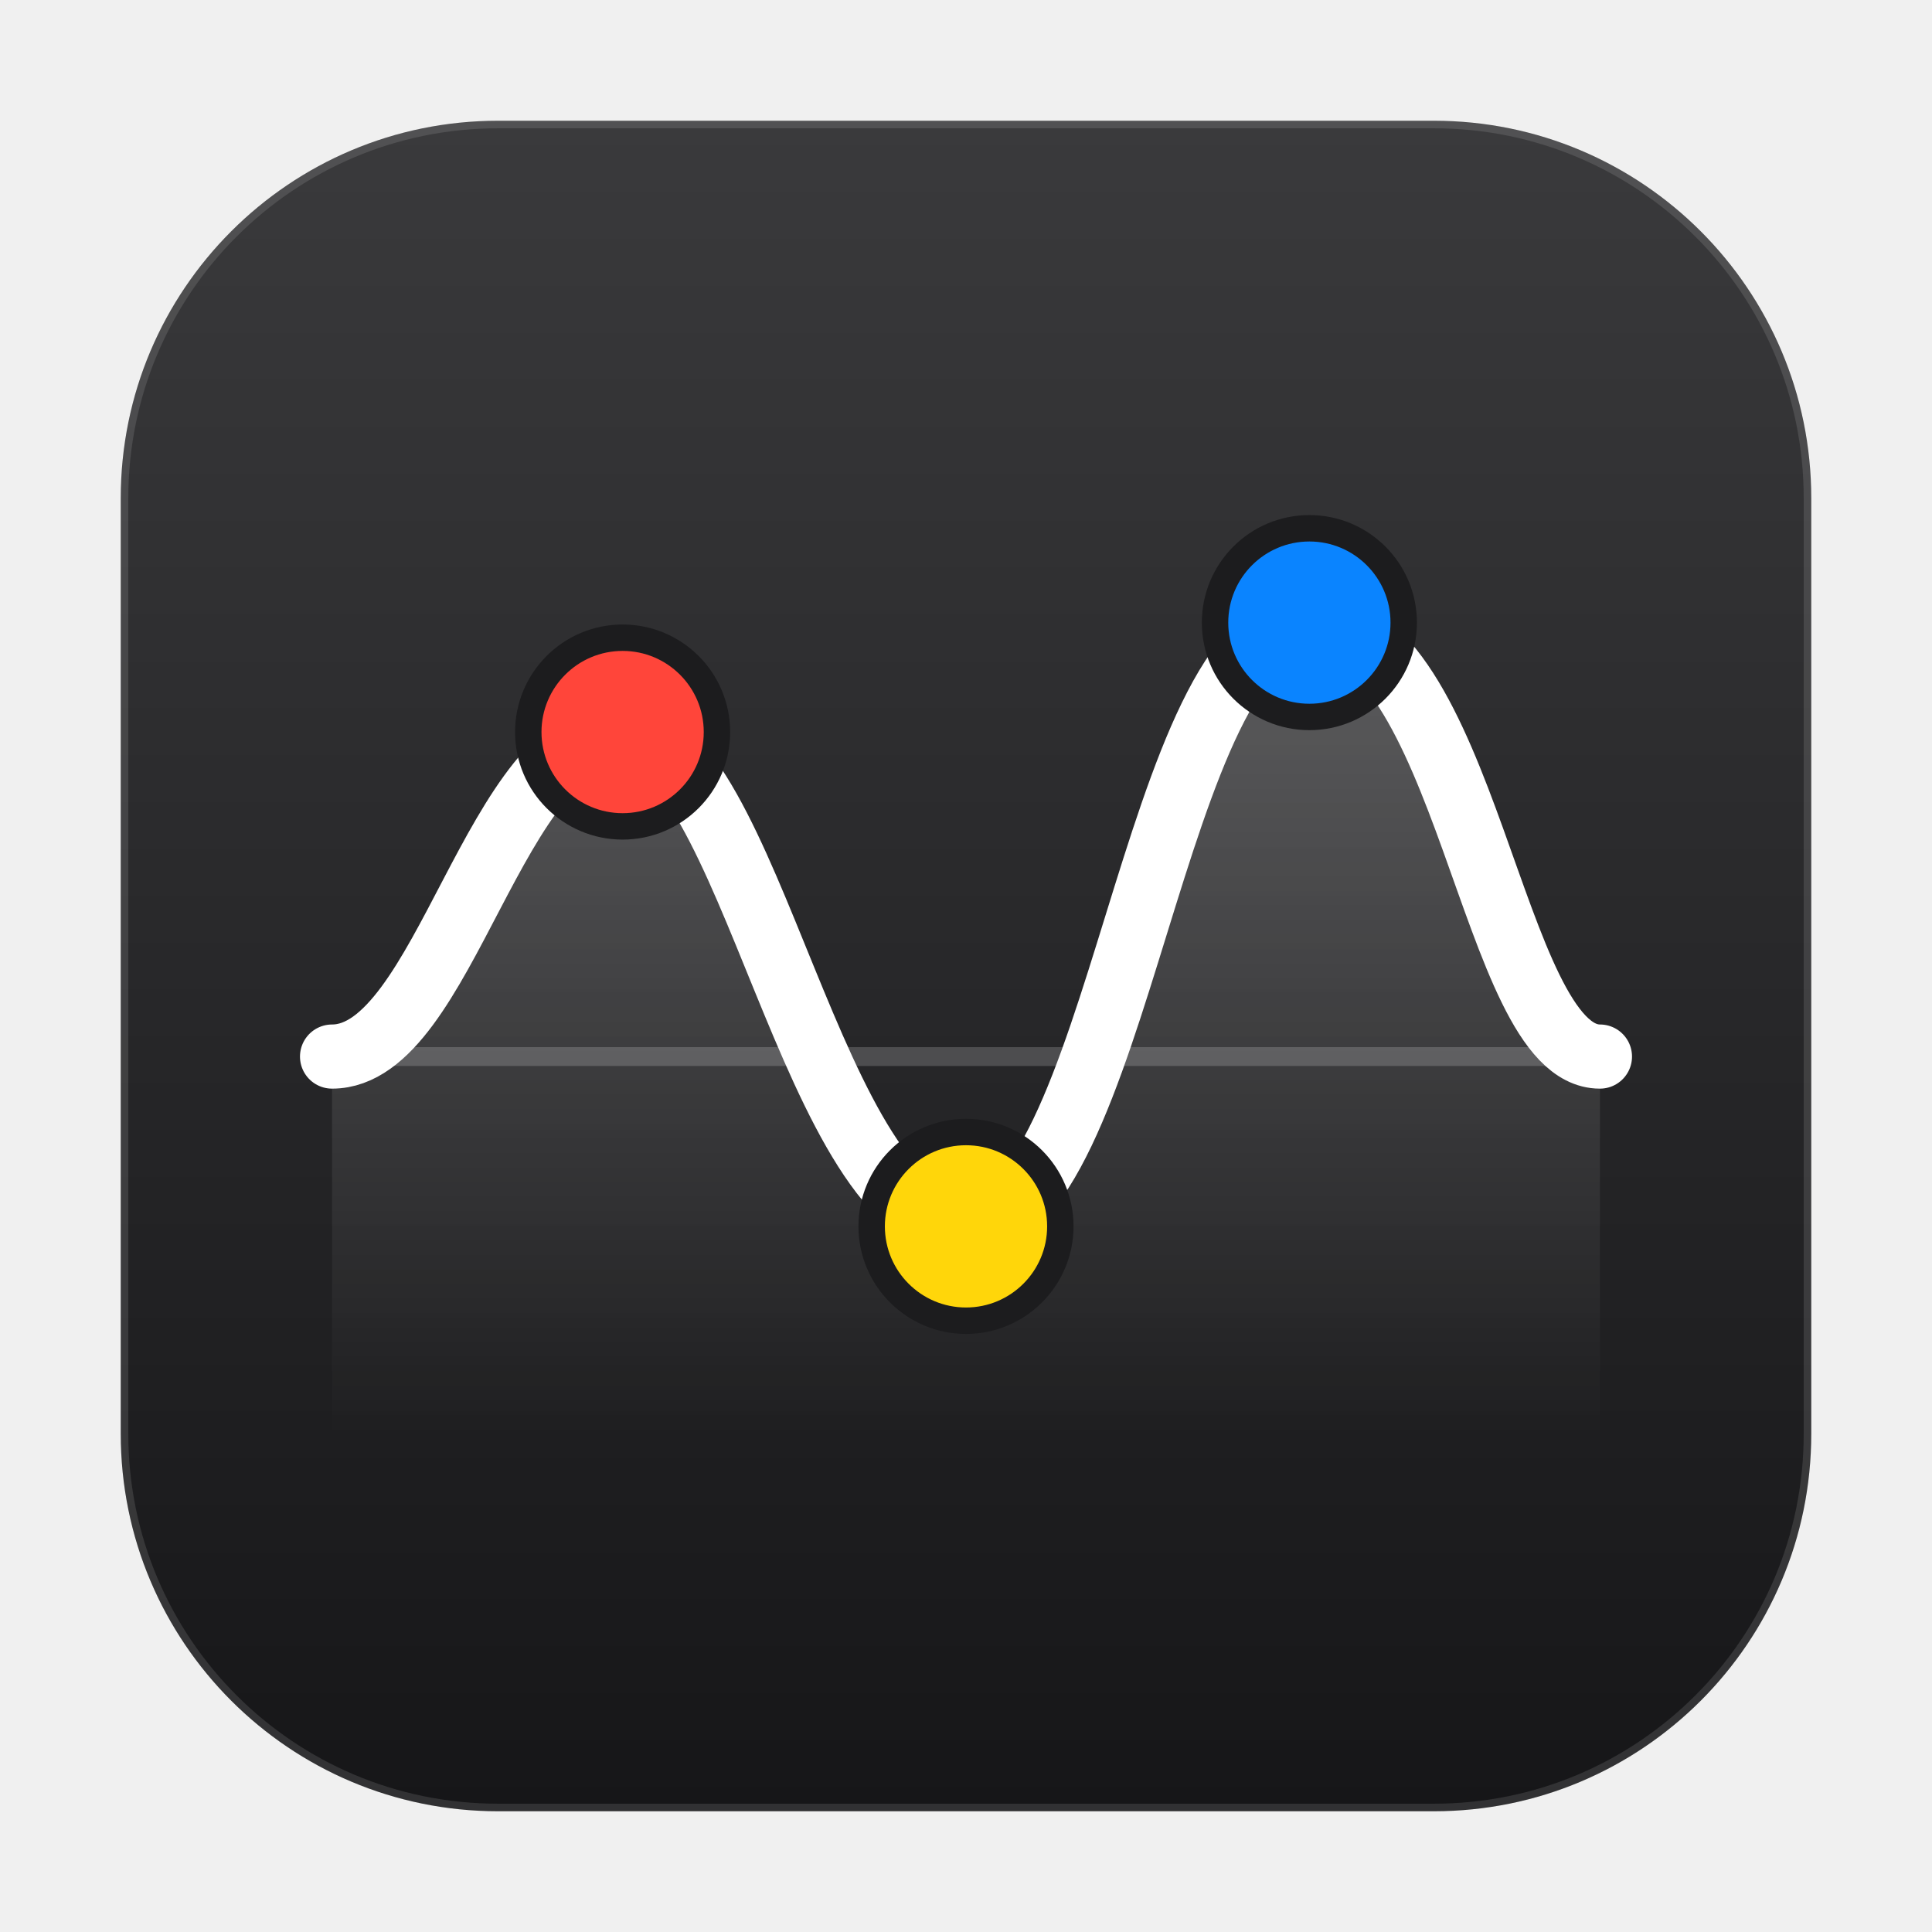
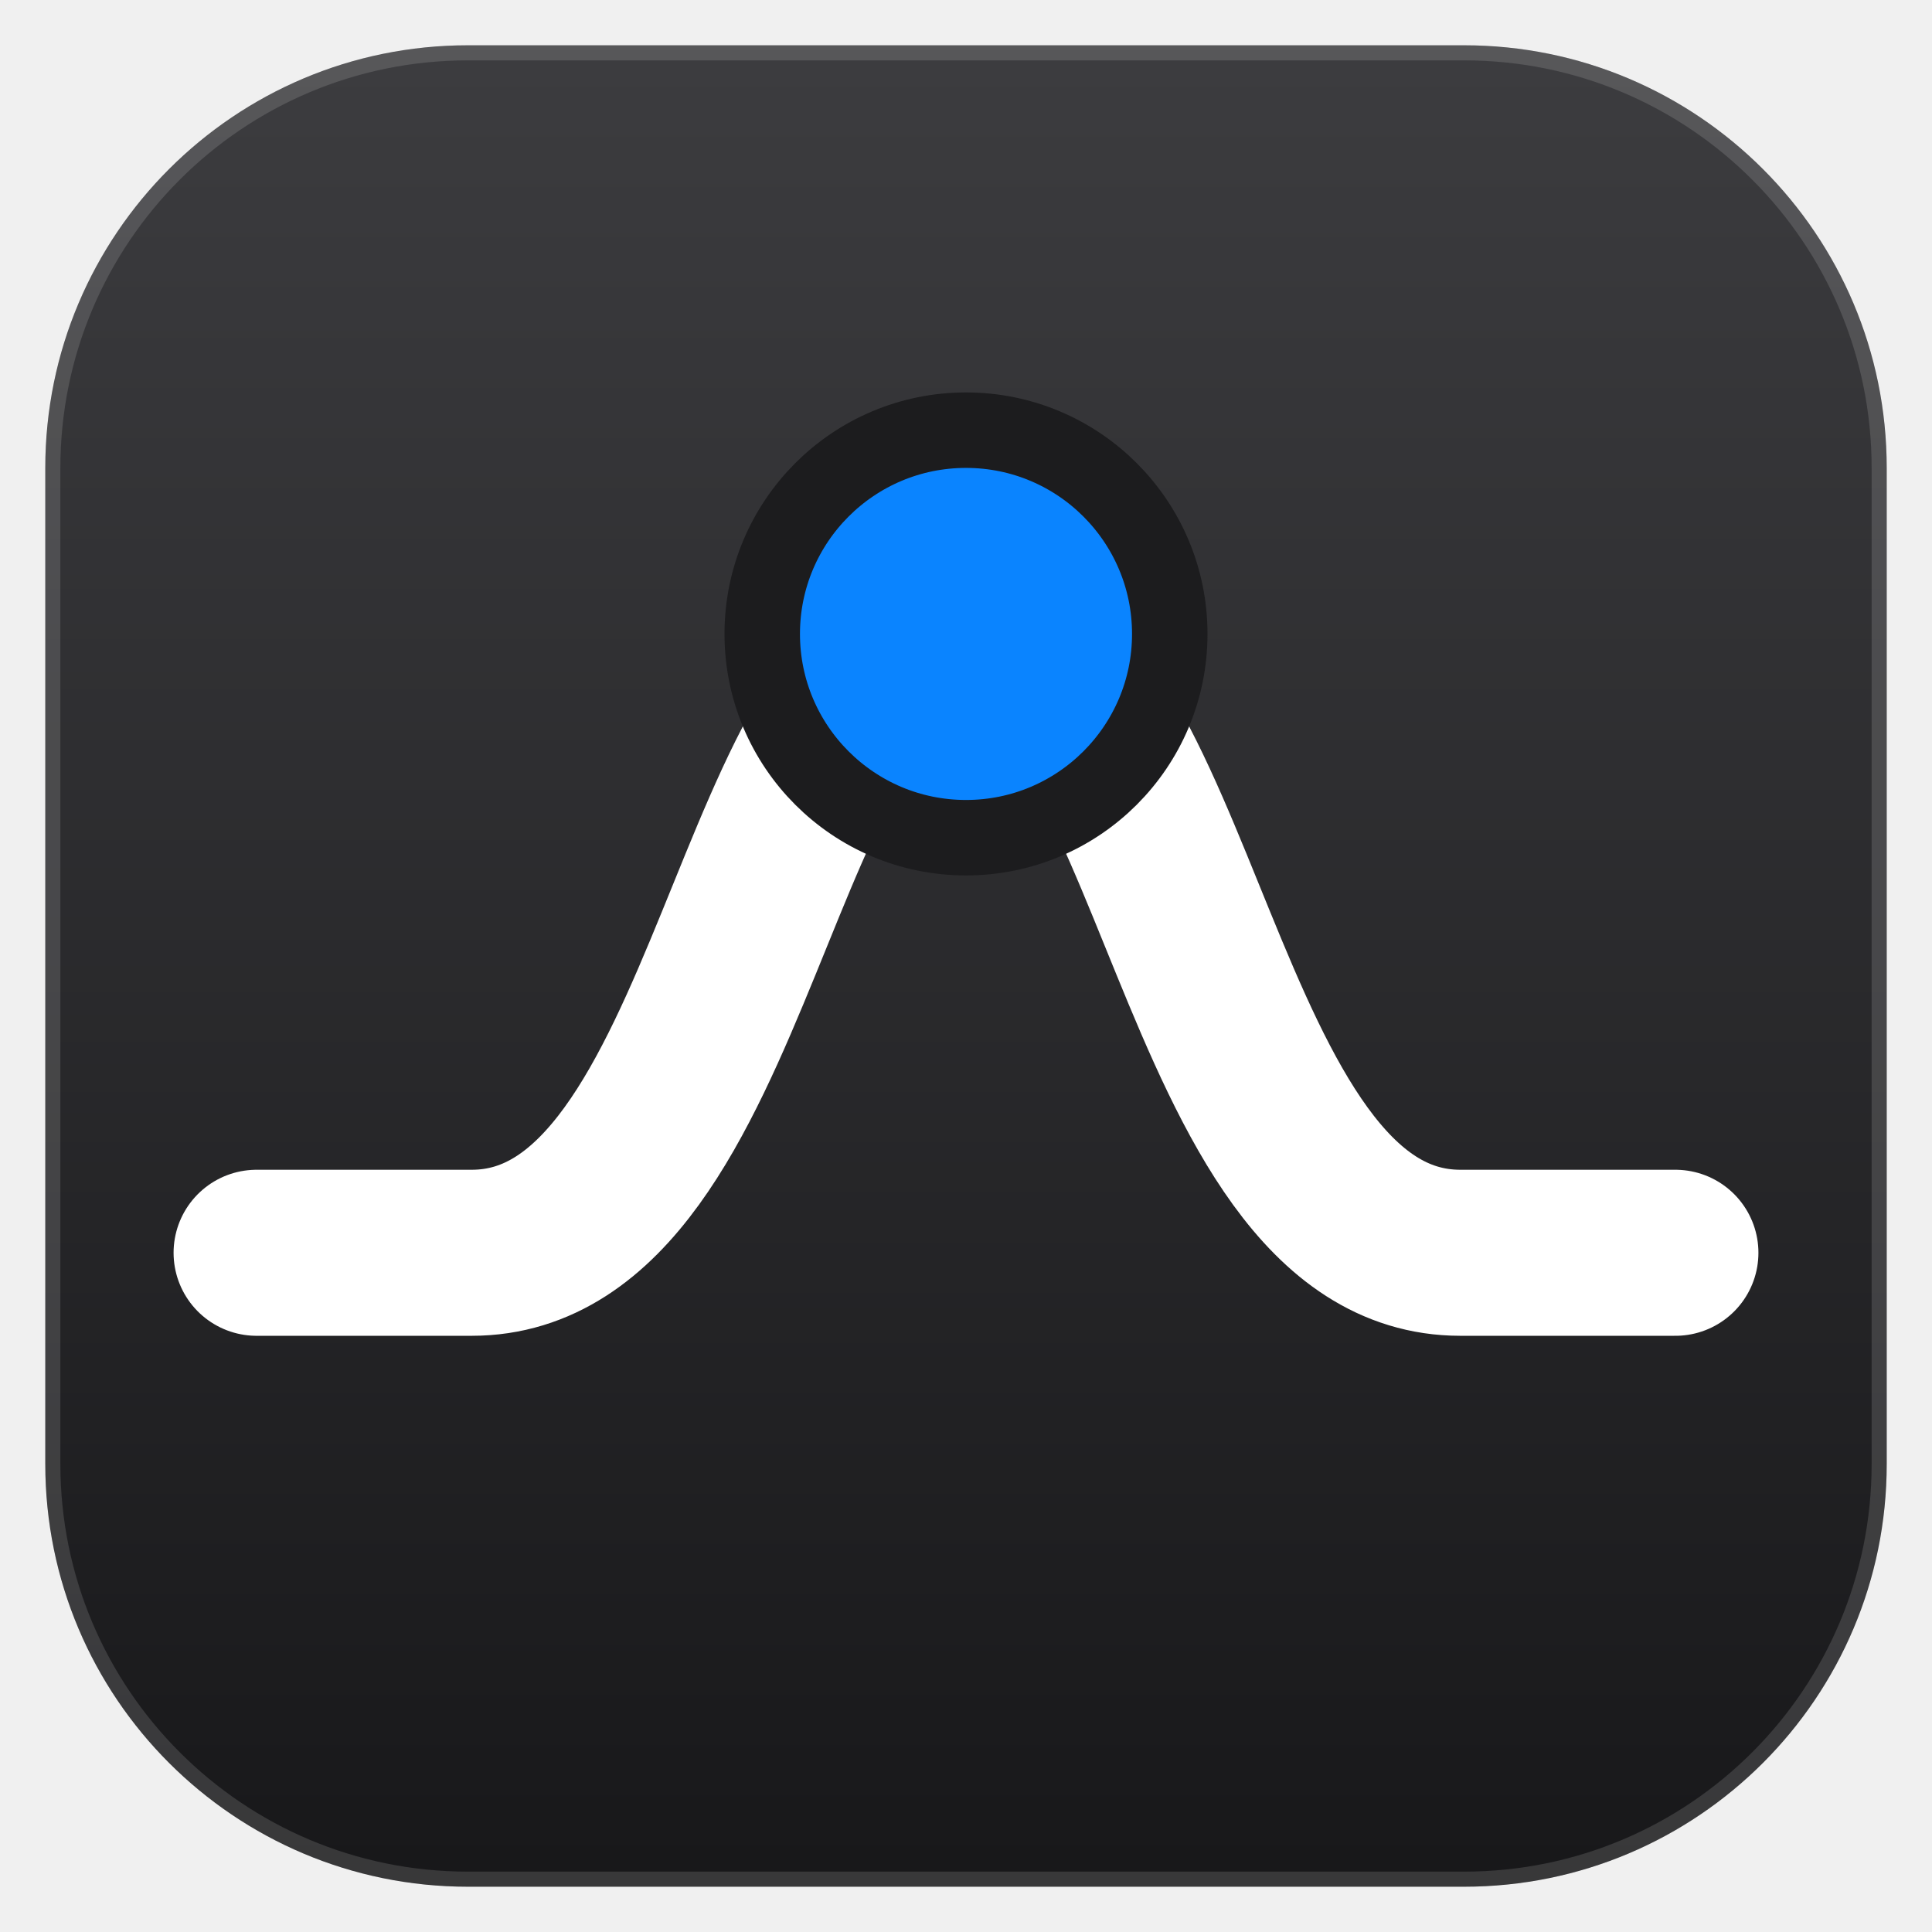
<svg xmlns="http://www.w3.org/2000/svg" viewBox="0 0 1024 1024">
  <defs>
    <linearGradient id="tile" x1="0" y1="0" x2="0" y2="1">
-       <stop offset="0" stop-color="#3a3a3c" />
-       <stop offset="1" stop-color="#161618" />
-     </linearGradient>
-     <linearGradient id="fill" x1="0" y1="0" x2="0" y2="1">
-       <stop offset="0" stop-color="#ffffff" stop-opacity="0.22" />
-       <stop offset="1" stop-color="#ffffff" stop-opacity="0" />
+       <stop offset="0" stop-color="#3c3c3f" />
+       <stop offset="1" stop-color="#18181a" />
    </linearGradient>
  </defs>
-   <rect x="64" y="64" width="896" height="896" rx="200" fill="url(#tile)" />
-   <rect x="66" y="66" width="892" height="892" rx="198" fill="none" stroke="#ffffff" stroke-opacity="0.12" stroke-width="4" />
-   <path d="M176 560H848" stroke="#ffffff" stroke-opacity="0.18" stroke-width="10" stroke-linecap="round" />
-   <path d="M176 560C236 560 262 388 330 388S430 650 512 650 610 330 694 330 790 560 848 560V760H176Z" fill="url(#fill)" />
-   <path d="M176 560C236 560 262 388 330 388S430 650 512 650 610 330 694 330 790 560 848 560" fill="none" stroke="#ffffff" stroke-width="34" stroke-linecap="round" stroke-linejoin="round" />
-   <circle cx="330" cy="388" r="50" fill="#ff453a" stroke="#1c1c1e" stroke-width="14" />
-   <circle cx="512" cy="650" r="50" fill="#ffd60a" stroke="#1c1c1e" stroke-width="14" />
-   <circle cx="694" cy="330" r="50" fill="#0a84ff" stroke="#1c1c1e" stroke-width="14" />
+   <rect x="24" y="24" width="976" height="976" rx="224" fill="url(#tile)" />
+   <rect x="28" y="28" width="968" height="968" rx="220" fill="none" stroke="#ffffff" stroke-opacity="0.14" stroke-width="8" />
+   <path d="M136 664H250C392 664 398 336 512 336S632 664 774 664H888" fill="none" stroke="#ffffff" stroke-width="88" stroke-linecap="round" stroke-linejoin="round" />
+   <circle cx="512" cy="336" r="108" fill="#0a84ff" stroke="#1c1c1e" stroke-width="40" />
</svg>
